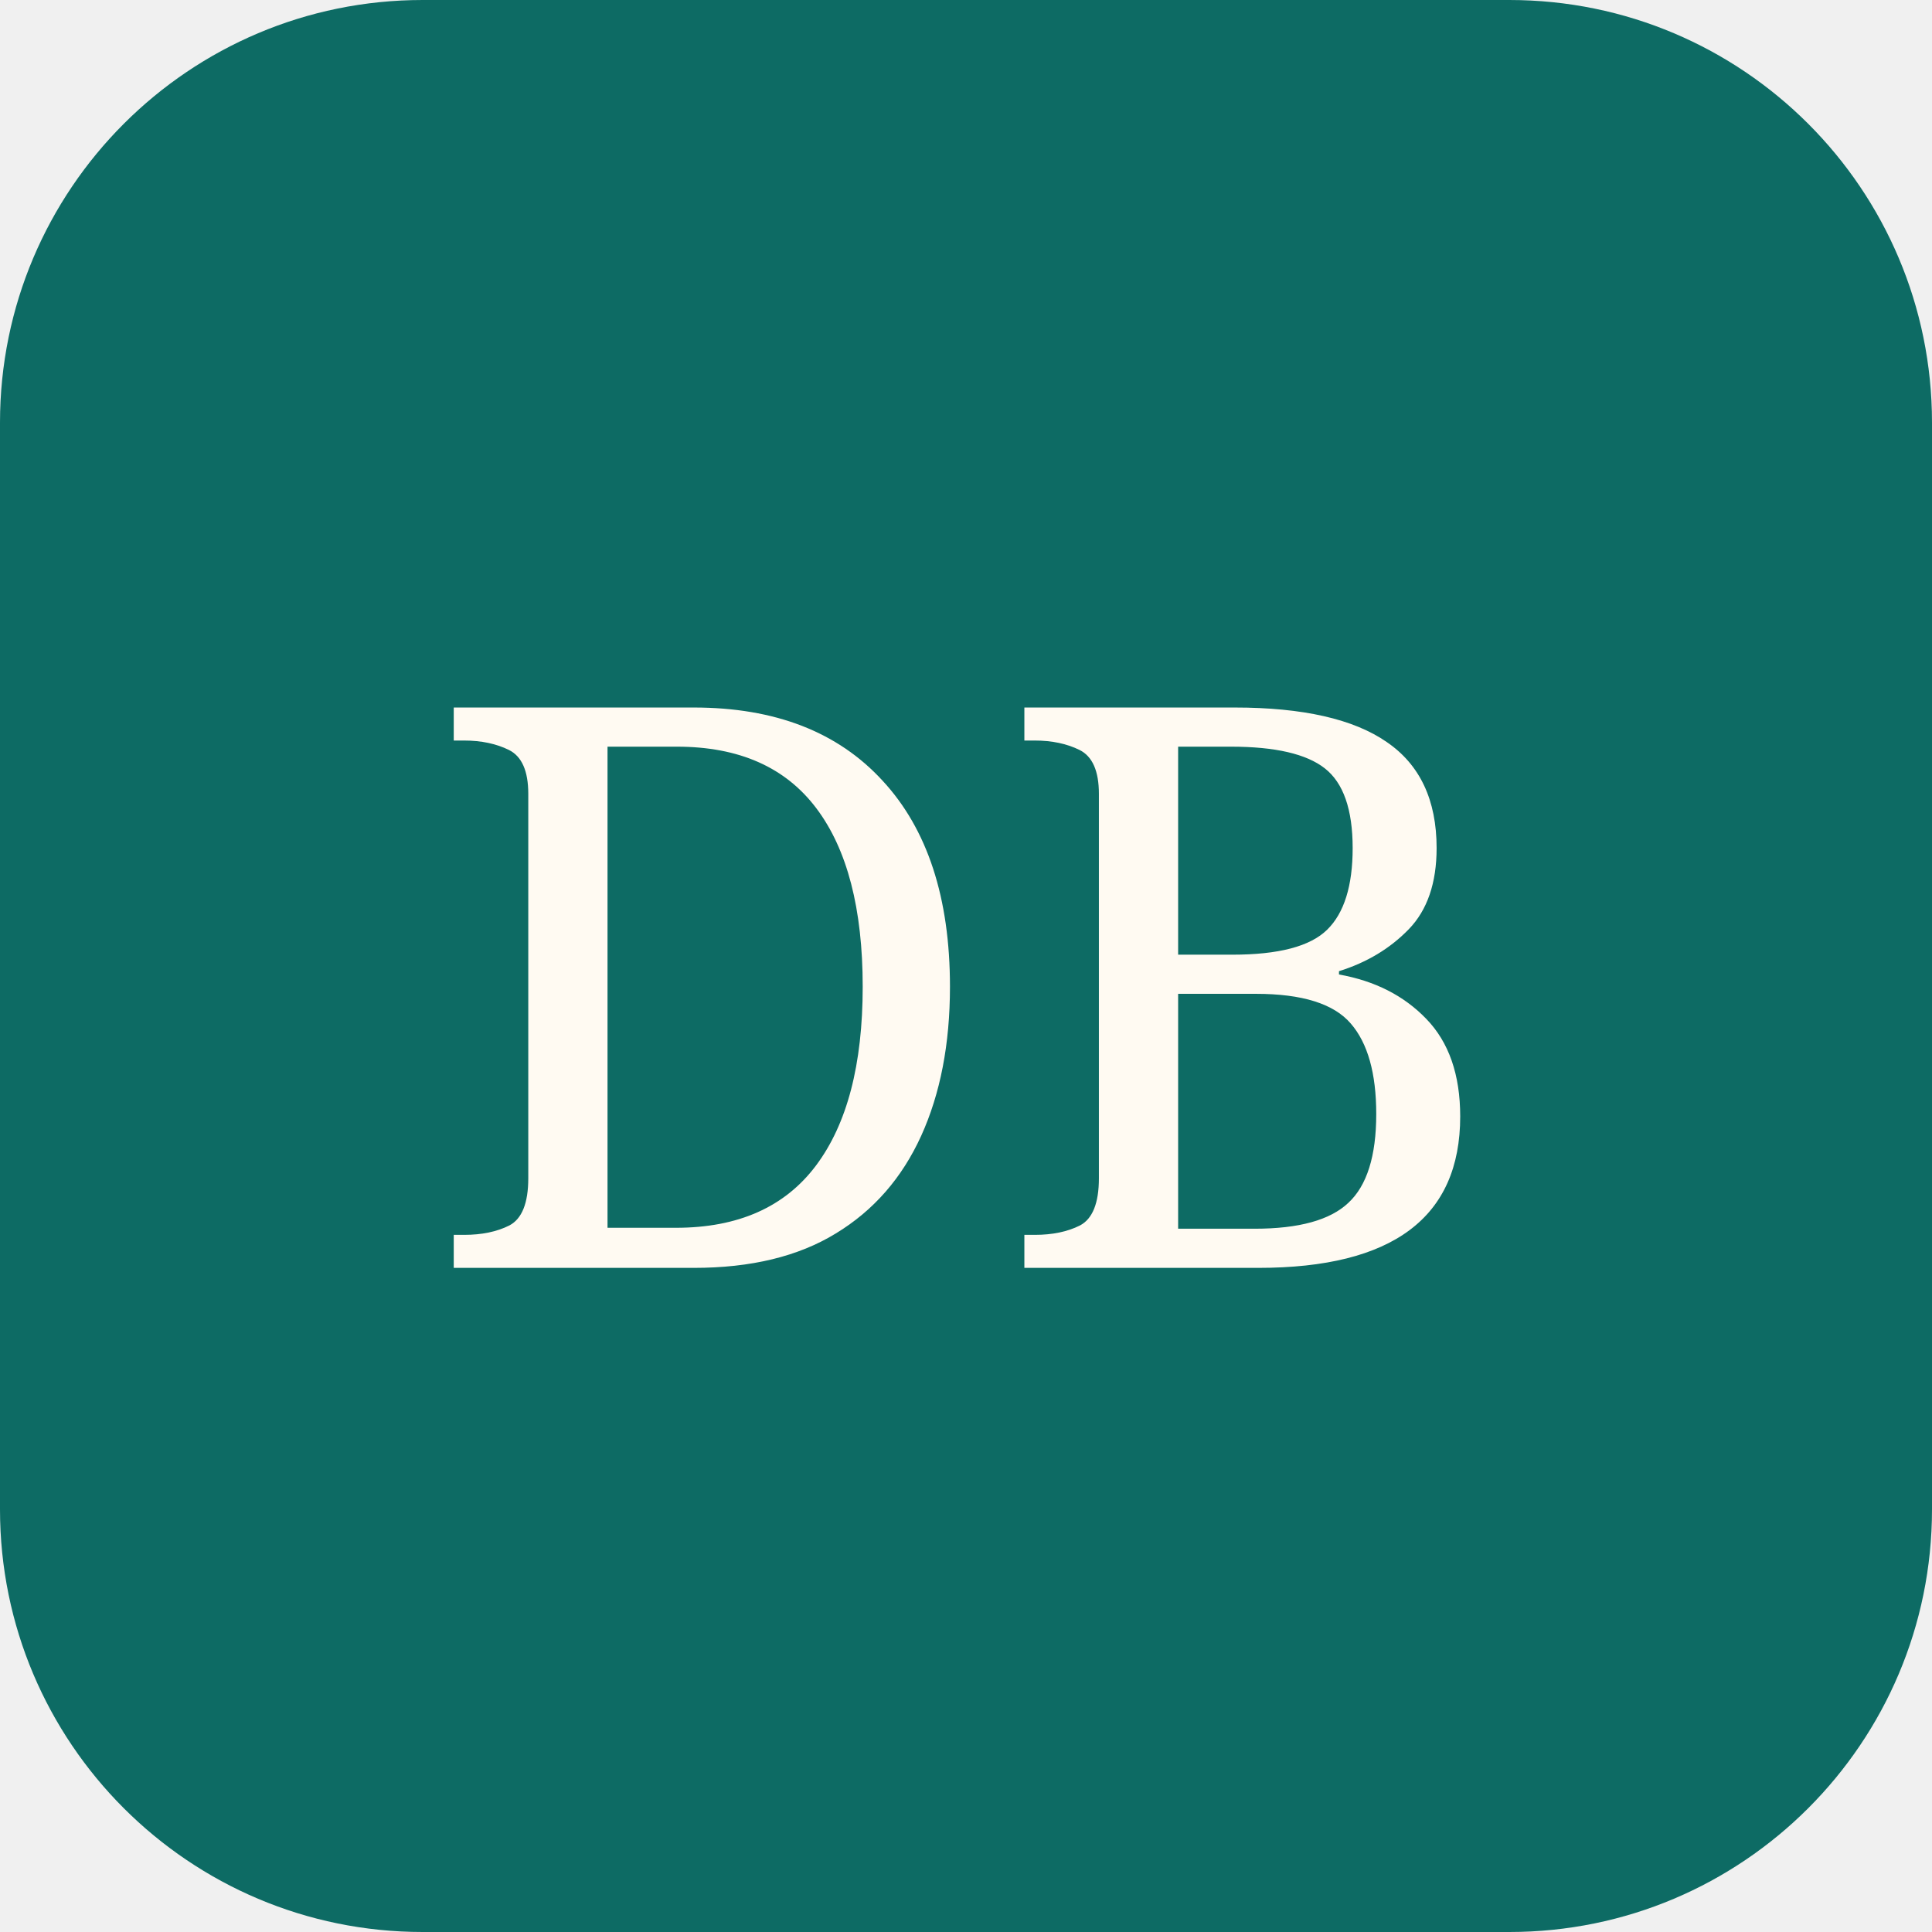
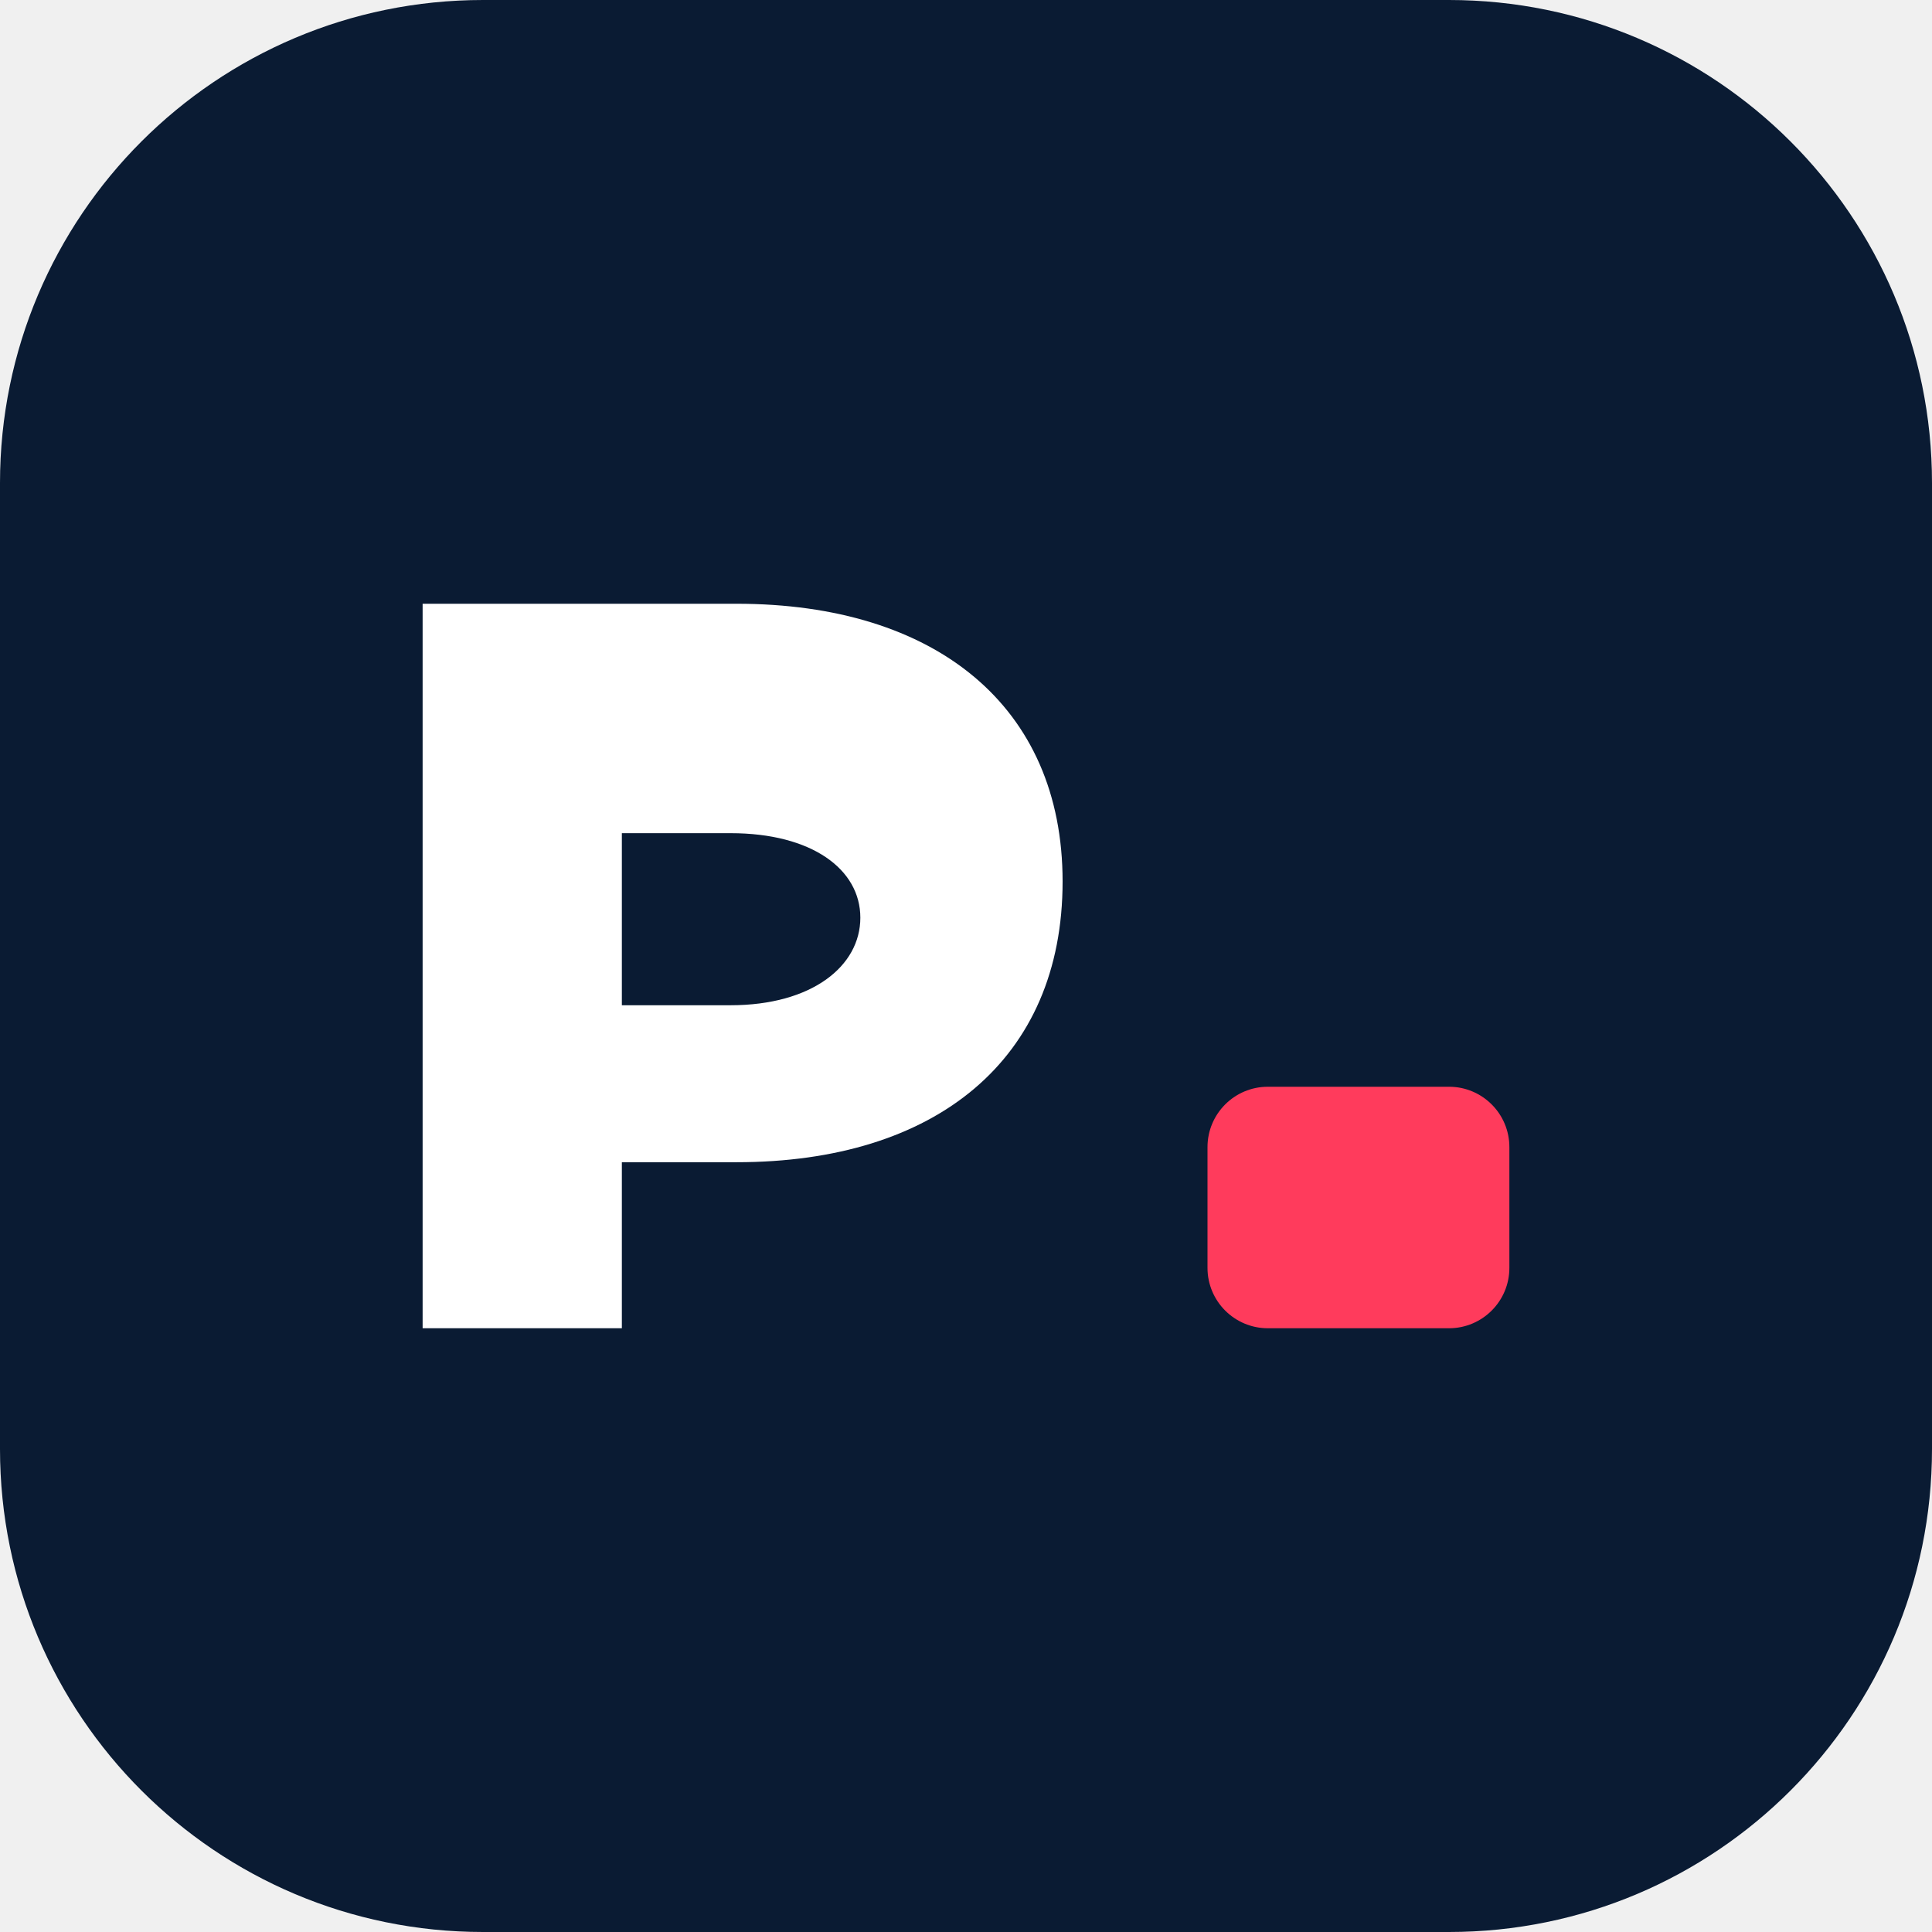
<svg xmlns="http://www.w3.org/2000/svg" viewBox="0 0 64 64" role="img" aria-label="Digital Business">
-   <rect width="64" height="64" rx="14" fill="#0d6b64" />
-   <text x="32" y="42" text-anchor="middle" font-family="Georgia, serif" font-size="26" fill="#fffaf2">DB</text>
+   <rect width="64" height="64" rx="16" fill="#0A1B33" />
+   <path d="M14 44V20h10.4c6.6 0 10.8 3.4 10.8 9.2 0 5.9-4.2 9.3-10.8 9.3H20.6V44H14zm6.6-16.4v5.7h3.6c2.7 0 4.3-1.3 4.3-2.9s-1.6-2.8-4.3-2.8H20.6z" fill="#fff" />
+   <rect x="40" y="36" width="10" height="8" rx="2" fill="#FF3B5C" />
</svg>
